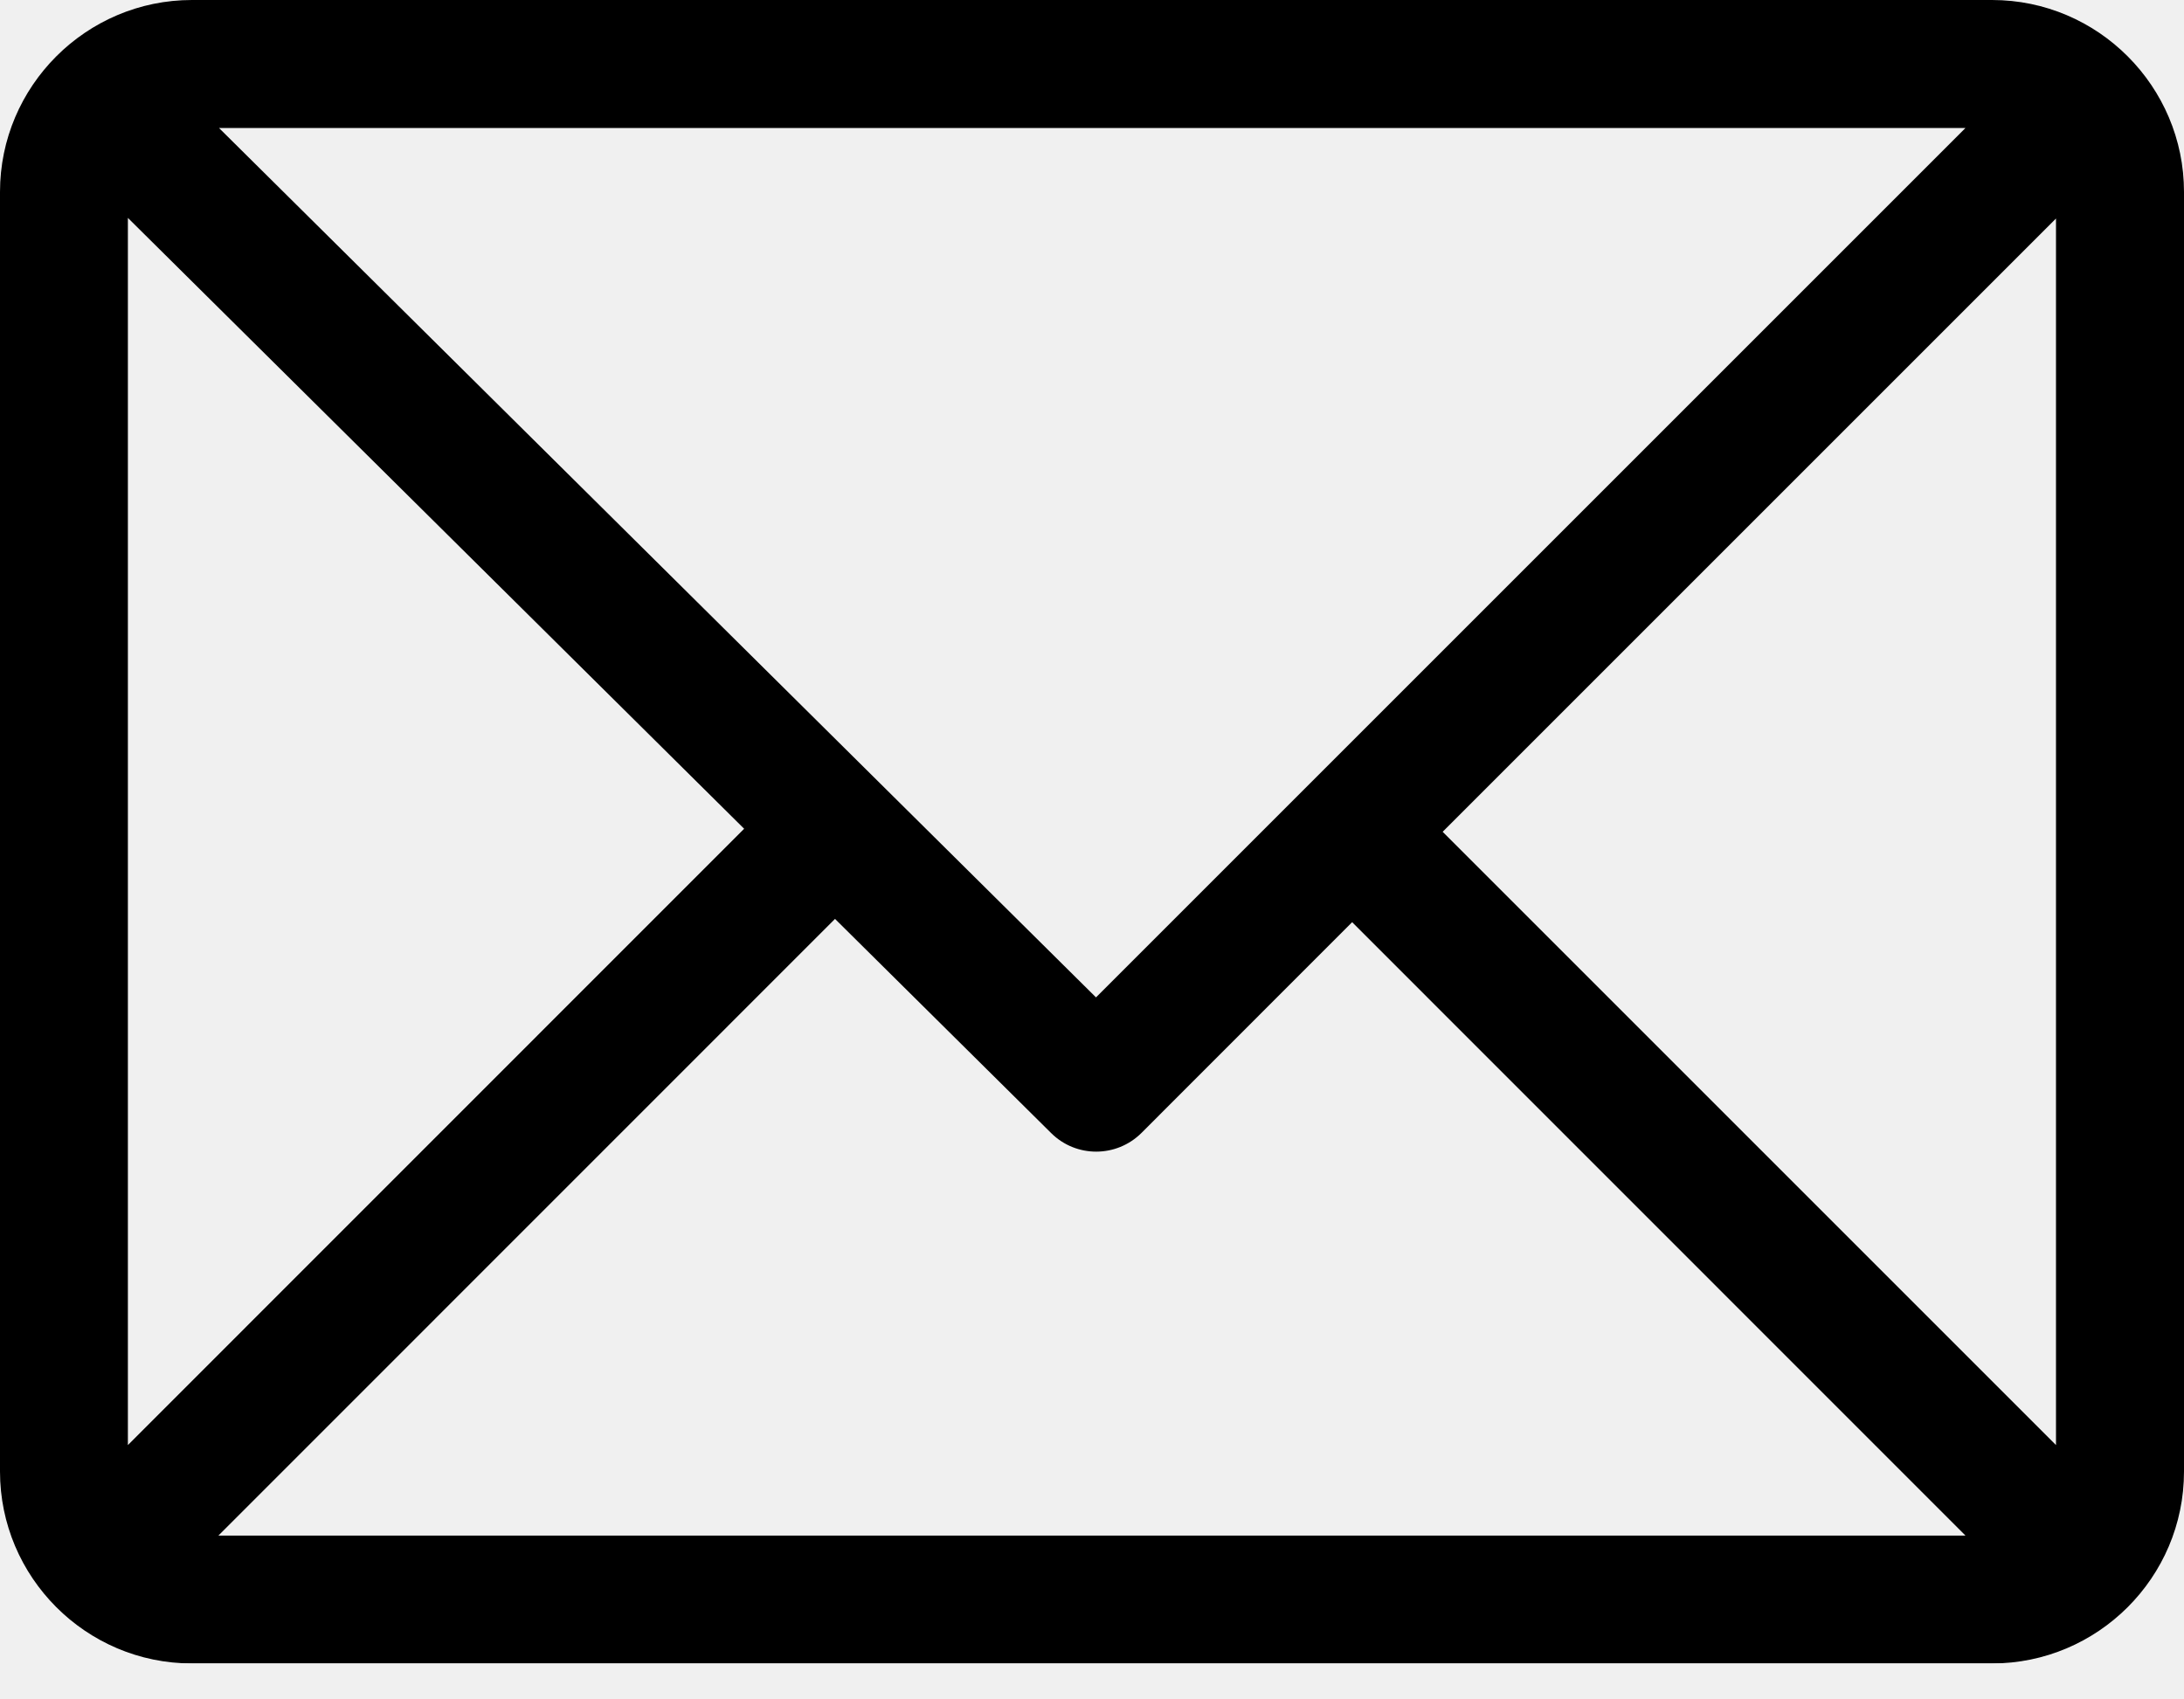
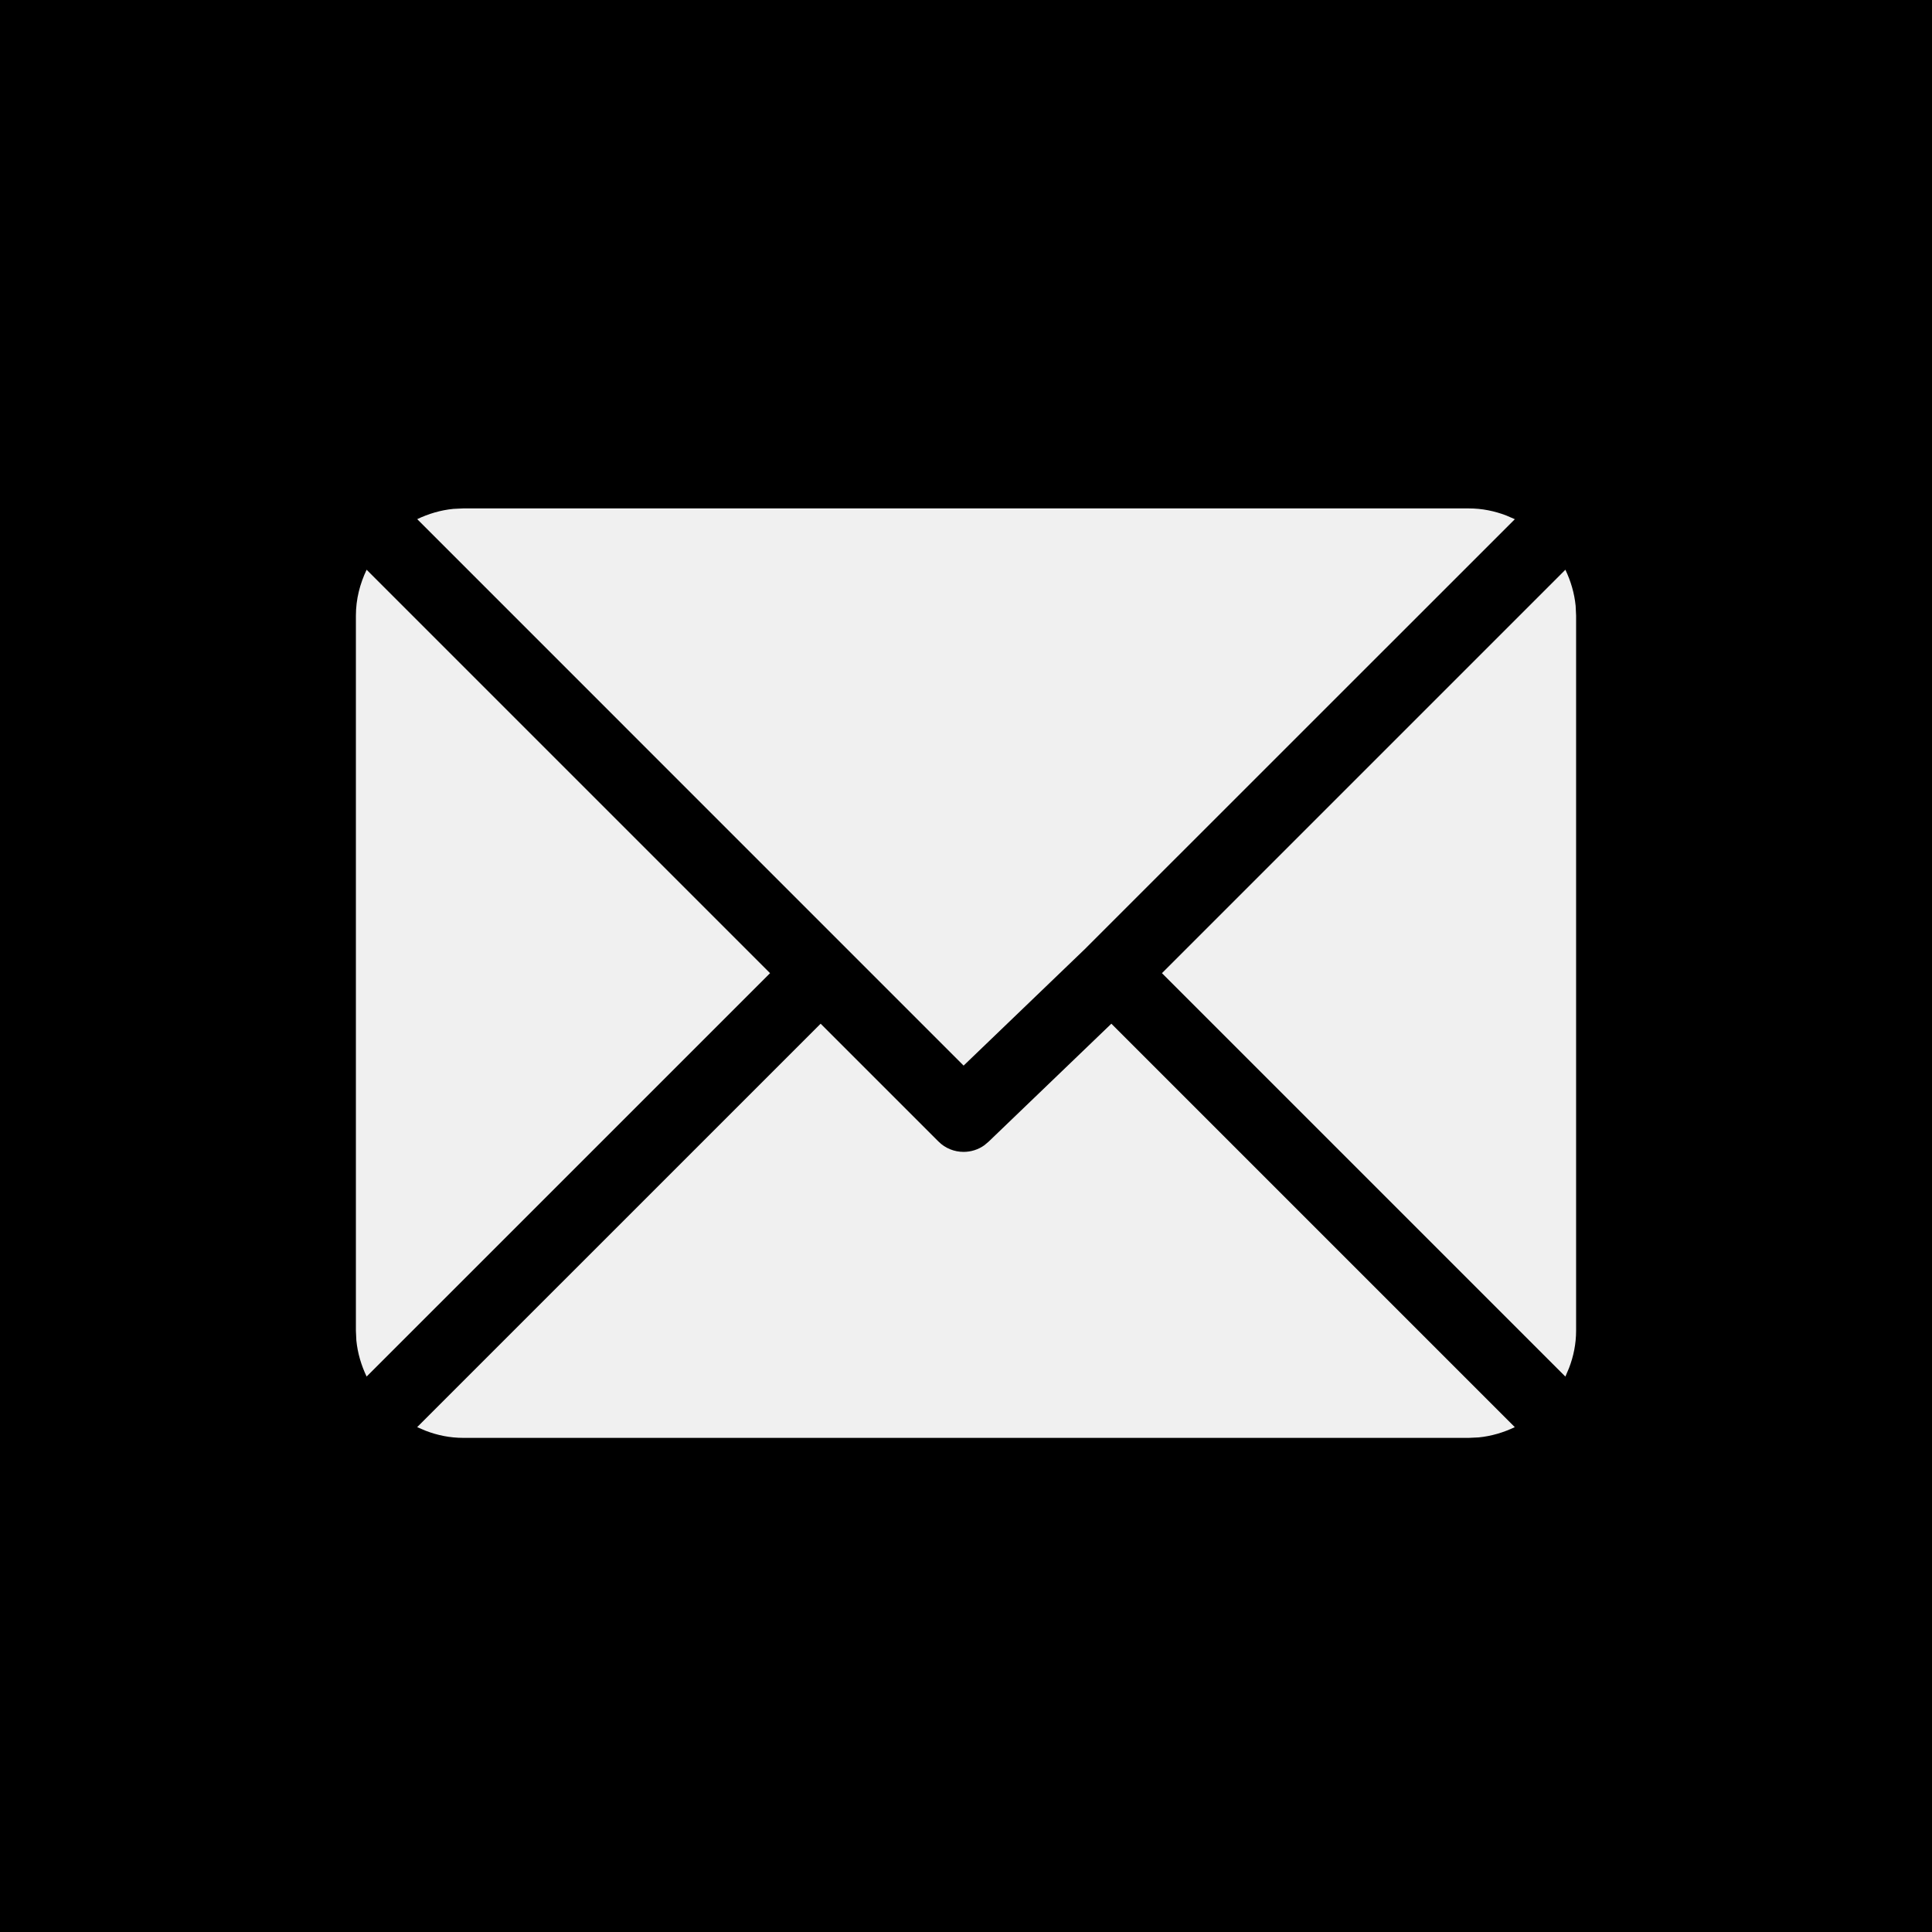
- <svg xmlns="http://www.w3.org/2000/svg" xmlns:xlink="http://www.w3.org/1999/xlink" width="18px" height="14px" viewBox="0 0 18 14" version="1.1">
-   <defs>
-     <polygon id="path-1" points="0 -0 18 -0 18 13.711 0 13.711" />
-   </defs>
-   <g id="Page-1" stroke="none" stroke-width="1" fill="none" fill-rule="evenodd">
-     <g id="Group-3">
-       <mask id="mask-2" fill="white">
-         <use xlink:href="#path-1" />
-       </mask>
-       <g id="Clip-2" />
-       <path d="M16.945,11.911 L11.89,6.856 L16.945,1.801 L16.945,11.911 Z M1.8,12.657 L6.882,7.574 L8.664,9.34 C8.87,9.544 9.202,9.543 9.408,9.338 L11.144,7.601 L16.199,12.657 L1.8,12.657 Z M1.054,11.911 L1.054,1.796 L6.133,6.831 L1.054,11.911 Z M16.199,1.055 L9.033,8.221 L1.805,1.055 L16.199,1.055 Z M16.418,-0 L1.582,-0 C0.711,-0 0,0.71 0,1.582 L0,12.129 C0,12.998 0.707,13.711 1.582,13.711 L16.418,13.711 C17.287,13.711 18,13.004 18,12.129 L18,1.582 C18,0.713 17.292,-0 16.418,-0 L16.418,-0 Z" id="Fill-1" fill="#000000" mask="url(#mask-2)" />
-     </g>
+ <svg xmlns="http://www.w3.org/2000/svg" width="38px" height="38px" viewBox="0 0 38 38" version="1.1">
+   <g id="APP" stroke="none" stroke-width="1" fill="none" fill-rule="evenodd">
+     <path d="M38,0 L38,38 L0,38 L0,0 L38,0 Z M21.859,20.135 L19.45,22.45 L19.363,22.524 C19.241,22.612 19.097,22.656 18.953,22.656 C18.773,22.656 18.593,22.588 18.456,22.45 L18.456,22.45 L16.141,20.135 L8.205,28.07 L8.374,28.142 C8.603,28.23 8.85,28.281 9.109,28.281 L9.109,28.281 L28.891,28.281 L29.083,28.272 C29.336,28.247 29.574,28.175 29.794,28.07 L29.794,28.07 L21.859,20.135 Z M30.789,11.206 L22.854,19.141 L30.789,27.076 L30.861,26.907 C30.949,26.678 31,26.432 31,26.172 L31,26.172 L31,12.109 L30.991,11.917 C30.966,11.664 30.894,11.426 30.789,11.206 L30.789,11.206 Z M7.211,11.206 C7.08,11.481 7,11.785 7,12.109 L7,12.109 L7,26.172 L7.009,26.364 C7.034,26.617 7.106,26.855 7.211,27.075 L7.211,27.075 L15.146,19.141 Z M28.891,10 L9.109,10 L8.917,10.009 C8.664,10.034 8.426,10.106 8.206,10.211 L8.206,10.211 L18.953,20.959 L21.362,18.644 L21.362,18.643 L29.795,10.212 L29.626,10.139 C29.397,10.051 29.15,10 28.891,10 L28.891,10 Z" id="Combined-Shape" fill="#000000" />
  </g>
</svg>
